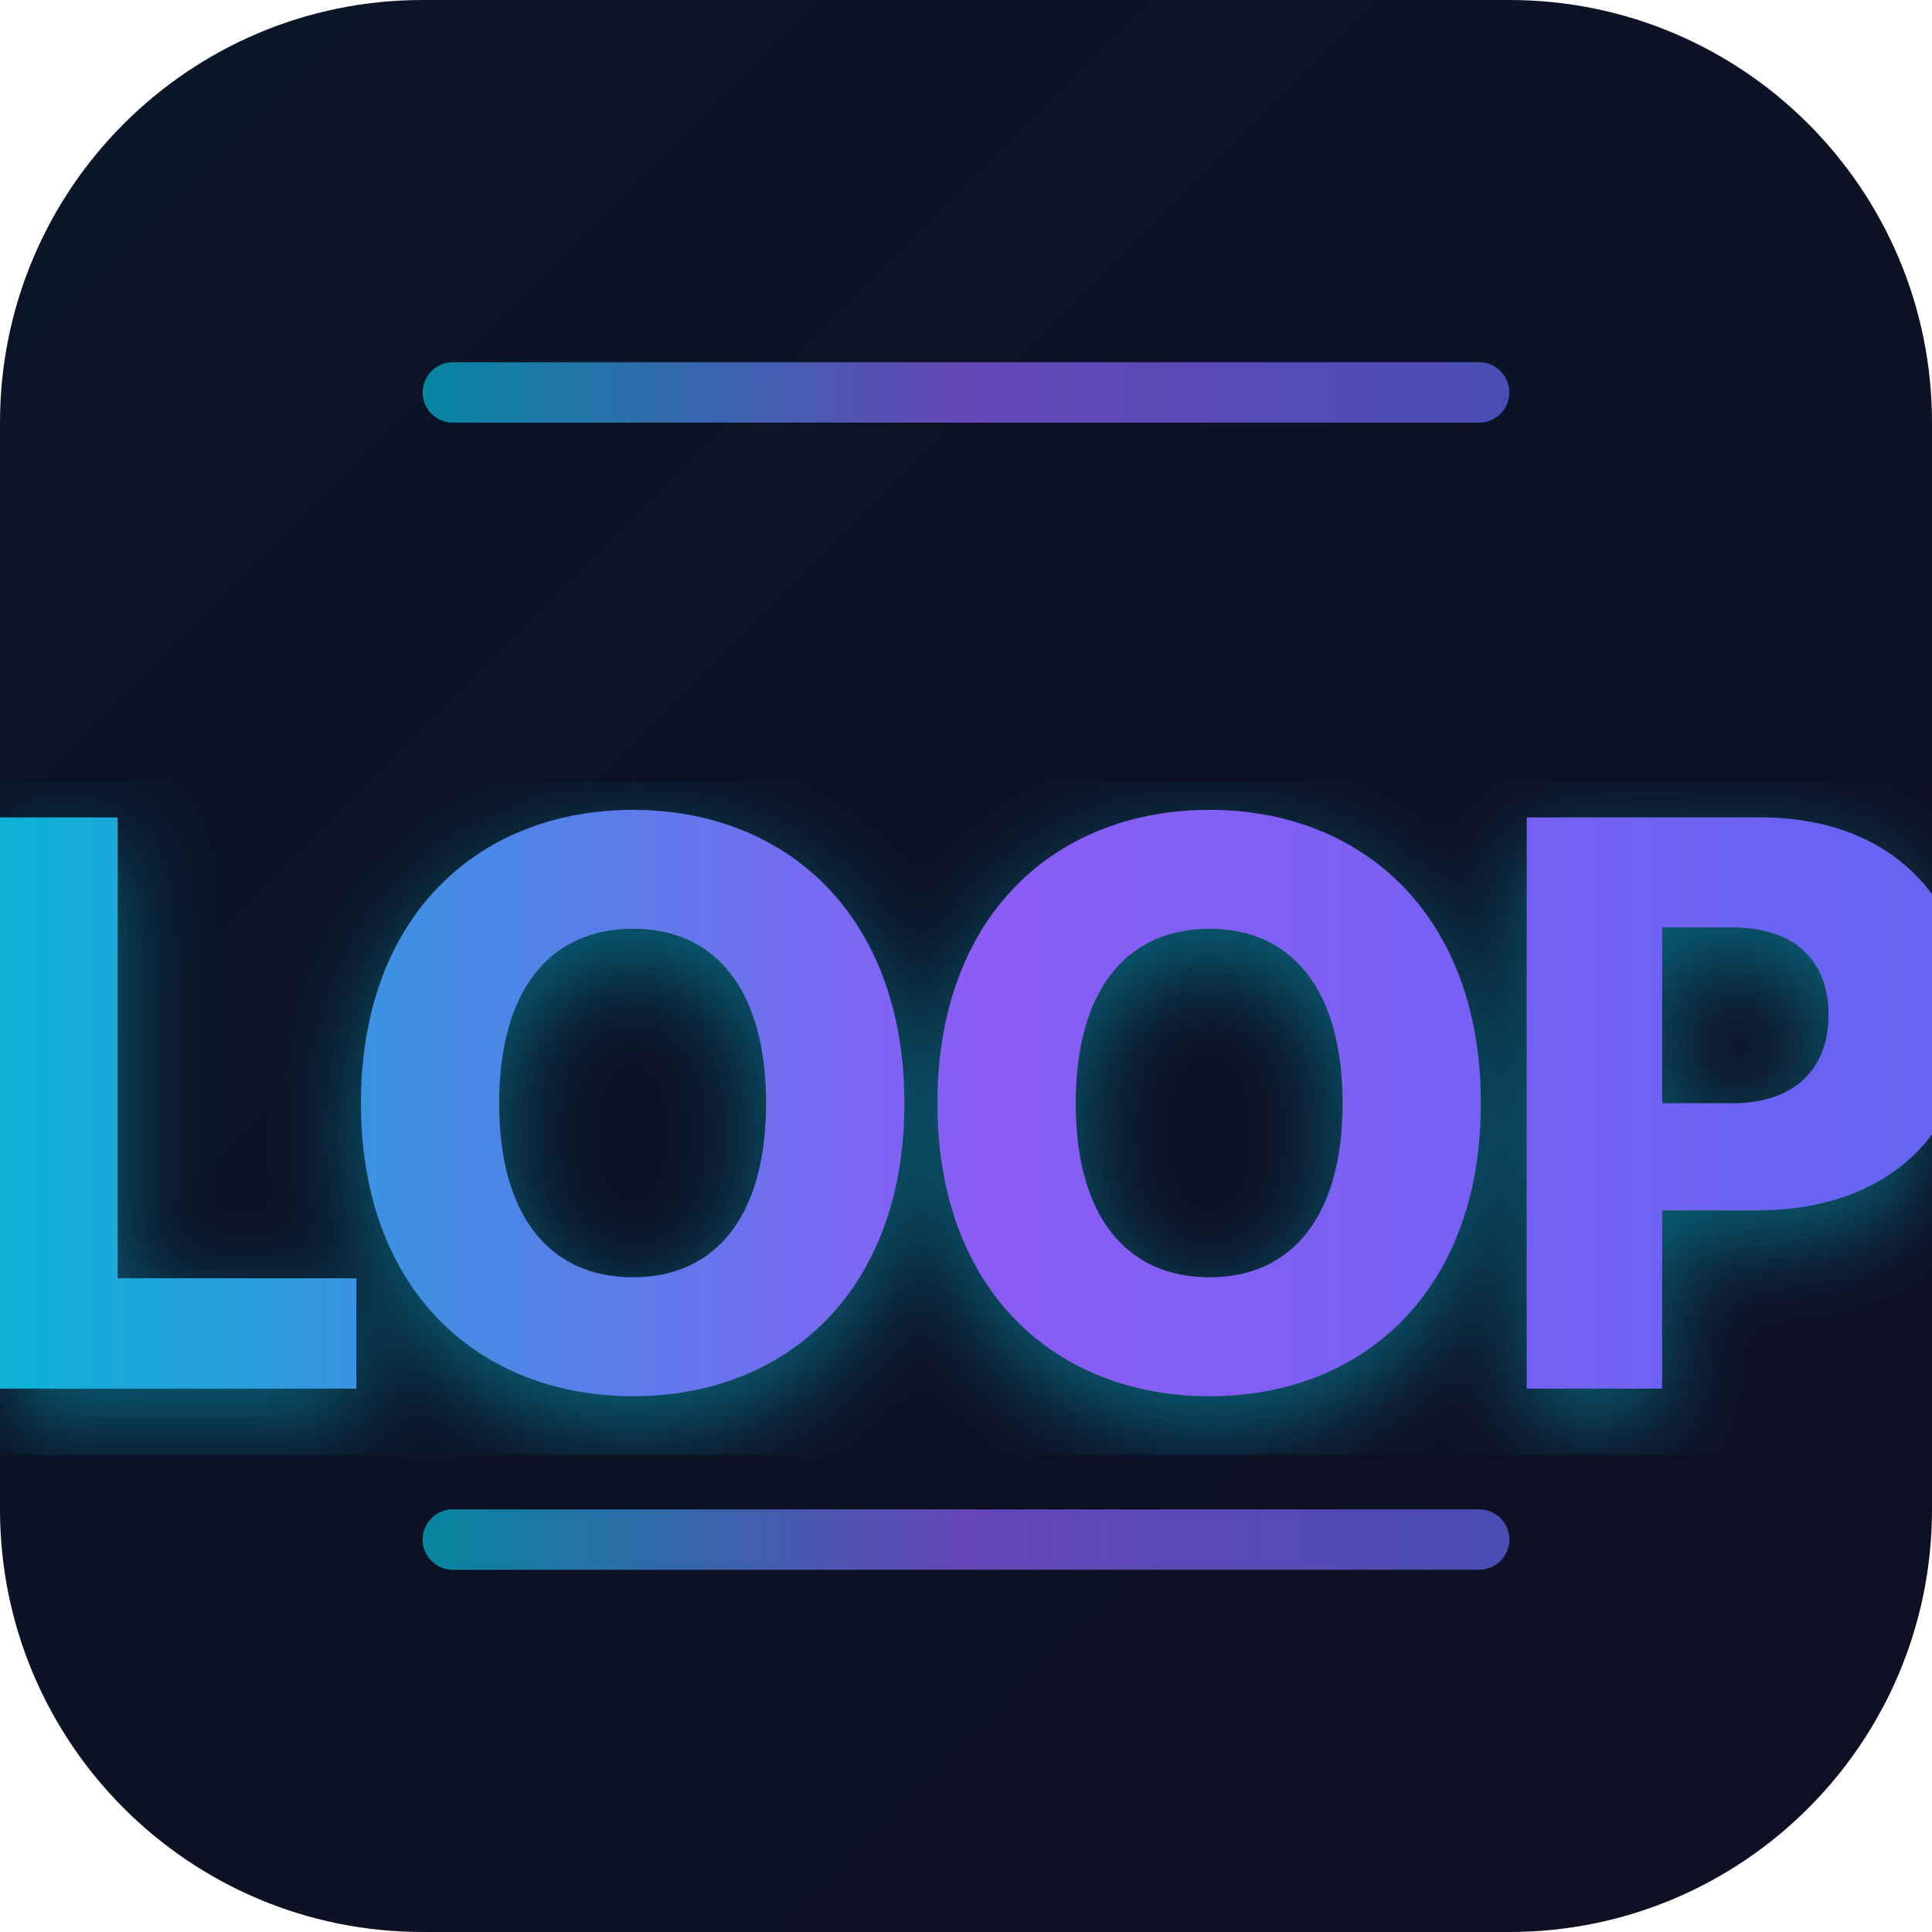
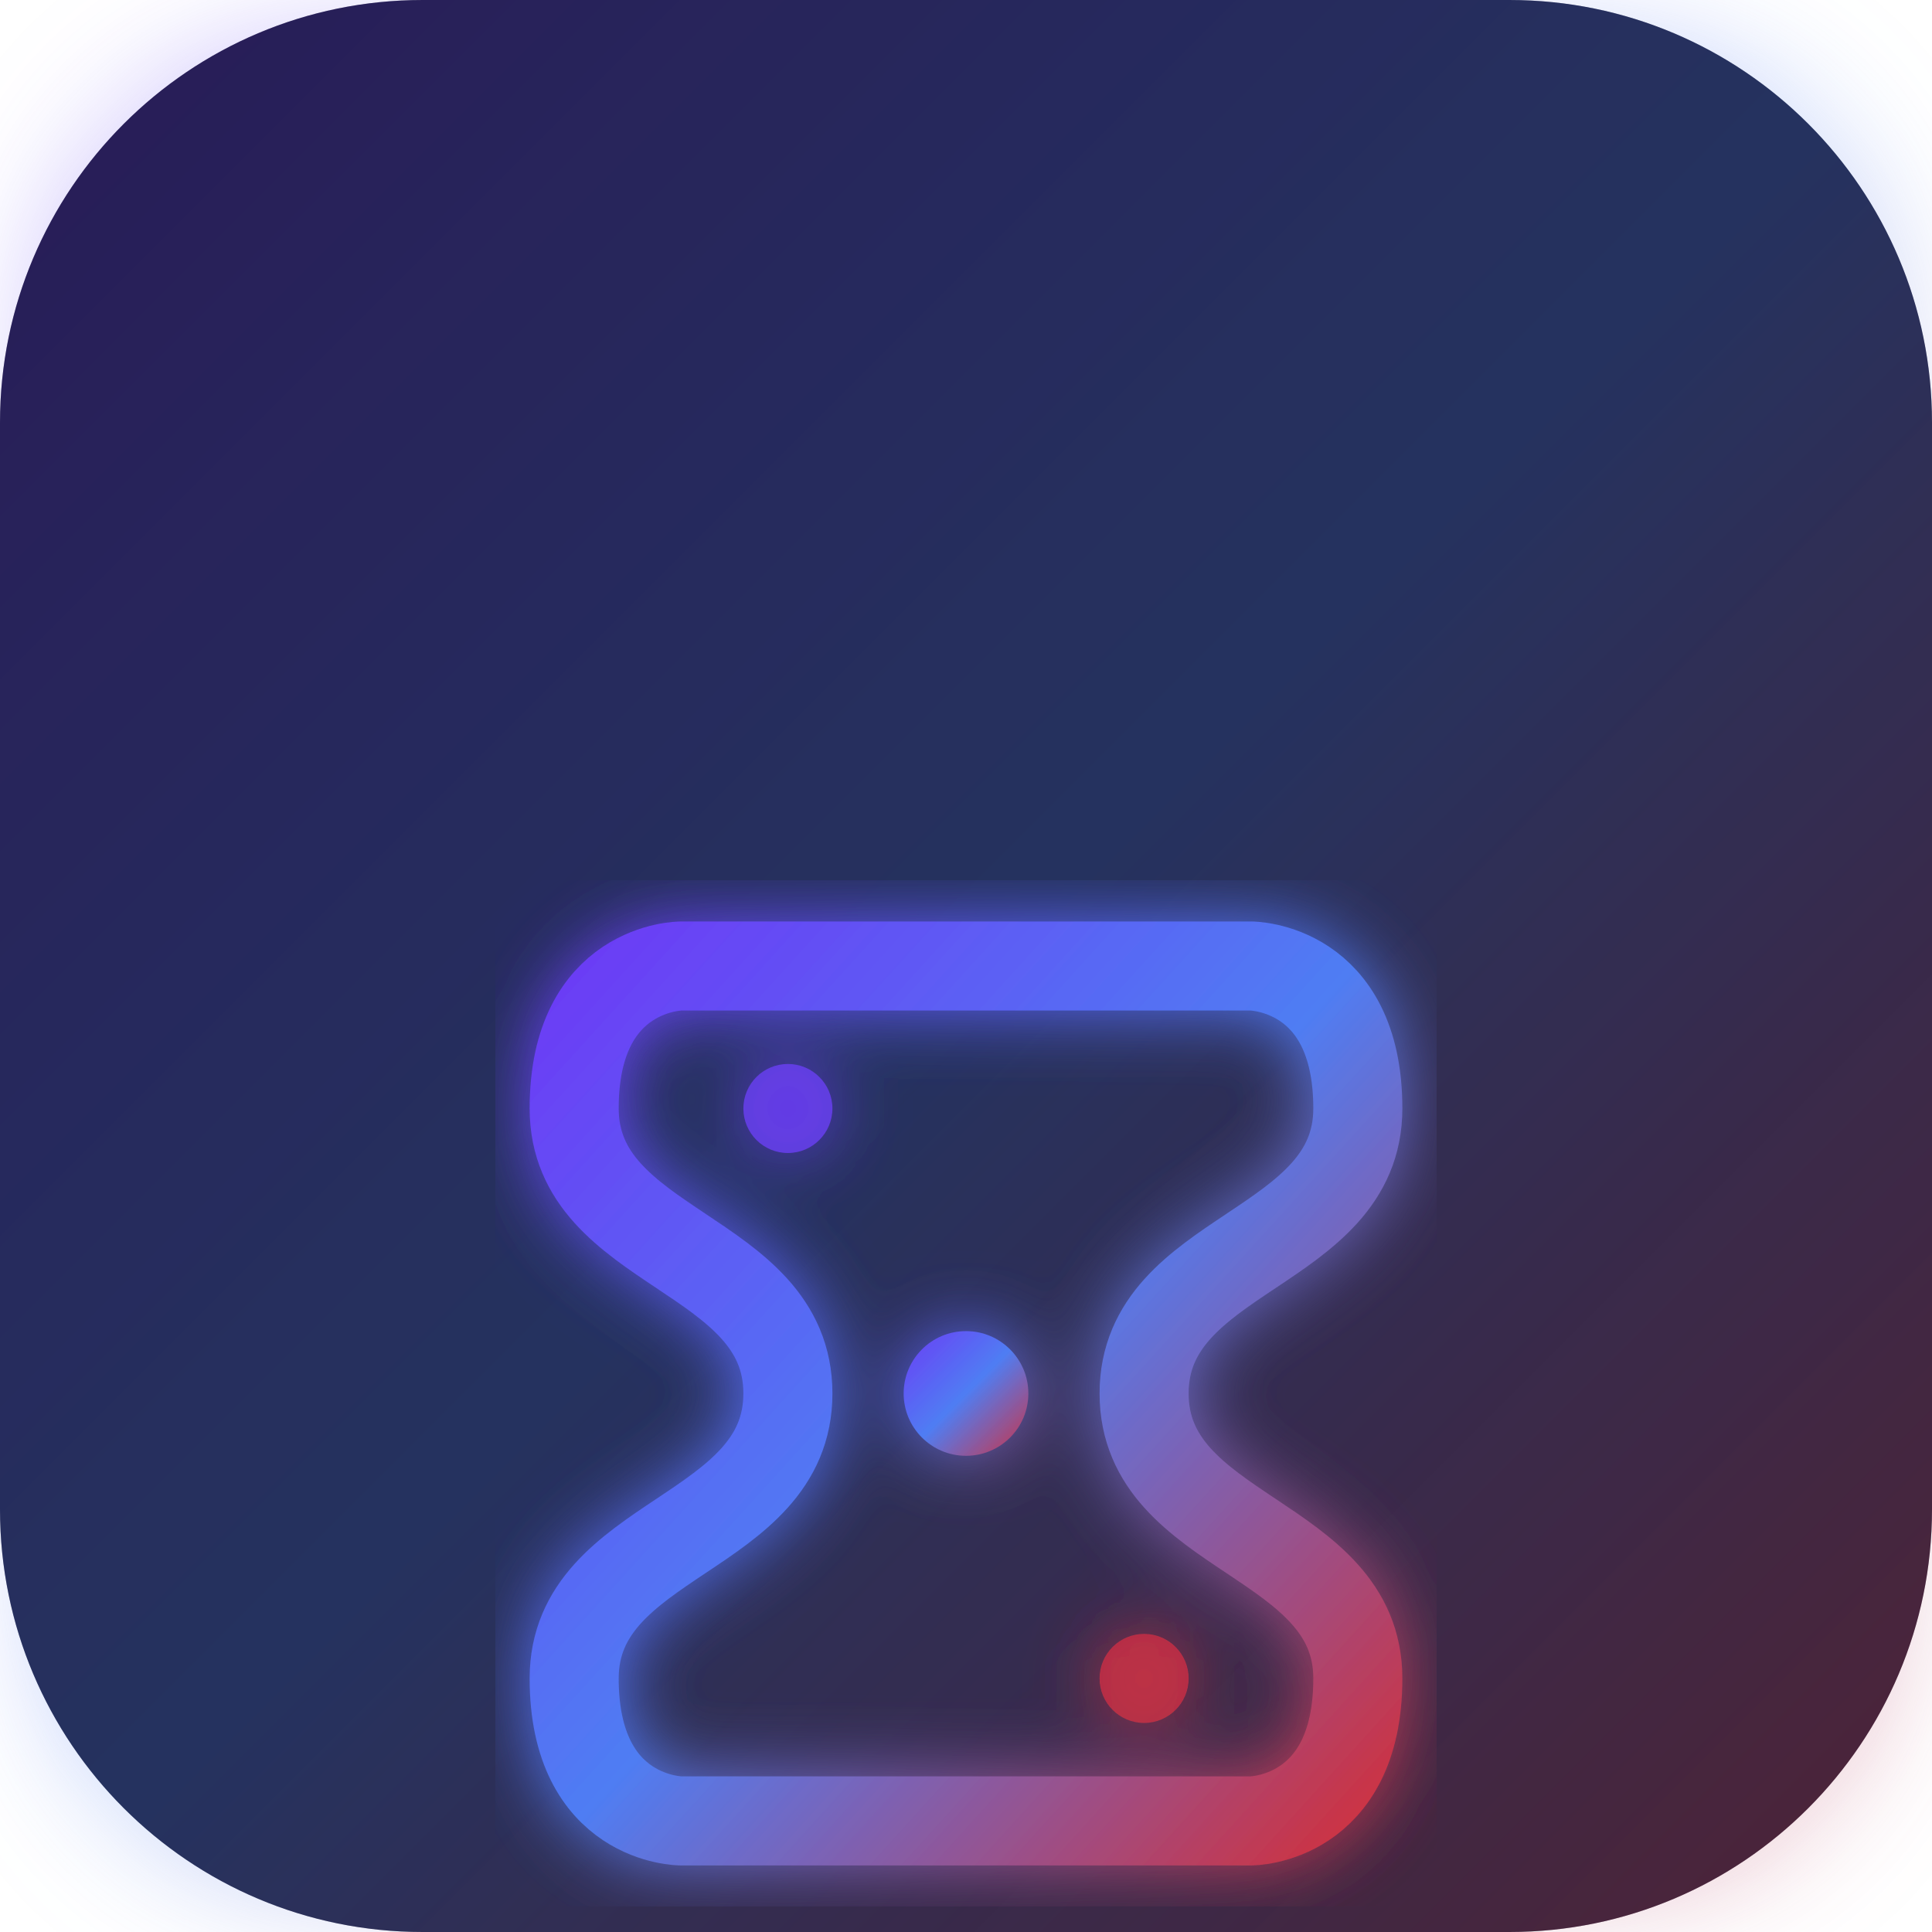
<svg xmlns="http://www.w3.org/2000/svg" viewBox="0 0 64 64" width="64" height="64">
  <defs>
    <linearGradient id="bgGrad" x1="0%" y1="0%" x2="100%" y2="100%">
-       <stop offset="0%" stop-color="#0a1628" />
-       <stop offset="100%" stop-color="#0f0f23" />
+       <stop offset="0%" stop-color="#0C0C14" />
+       <stop offset="100%" stop-color="#1A1A2E" />
    </linearGradient>
-     <linearGradient id="textGrad" x1="0%" y1="0%" x2="100%" y2="0%">
-       <stop offset="0%" stop-color="#06B6D4" />
-       <stop offset="50%" stop-color="#8B5CF6" />
-       <stop offset="100%" stop-color="#6366F1" />
+     <linearGradient id="logoGrad" x1="0%" y1="0%" x2="100%" y2="100%">
+       <stop offset="0%" stop-color="#6B3DF5" />
+       <stop offset="50%" stop-color="#4F7DF3" />
+       <stop offset="100%" stop-color="#CC3344" />
    </linearGradient>
    <filter id="glow">
-       <feGaussianBlur stdDeviation="1.5" result="blur" />
+       <feGaussianBlur stdDeviation="2" result="blur" />
      <feMerge>
        <feMergeNode in="blur" />
        <feMergeNode in="SourceGraphic" />
      </feMerge>
    </filter>
-     <filter id="textShadow">
-       <feDropShadow dx="0" dy="1" stdDeviation="1.5" flood-color="#06B6D4" flood-opacity="0.5" />
-     </filter>
+     <clipPath id="logoClip">
+       <rect width="64" height="64" rx="14" />
+     </clipPath>
  </defs>
  <rect width="64" height="64" rx="14" fill="url(#bgGrad)" />
-   <rect x="14" y="12" width="36" height="2" rx="1" fill="url(#textGrad)" opacity="0.7" />
-   <text x="32" y="46" font-family="'Inter', 'Segoe UI', system-ui, sans-serif" font-size="26" font-weight="800" text-anchor="middle" fill="url(#textGrad)" filter="url(#textShadow)" letter-spacing="-1">LOOP</text>
-   <rect x="14" y="50" width="36" height="2" rx="1" fill="url(#textGrad)" opacity="0.7" />
+   <rect width="64" height="64" rx="14" fill="url(#logoGrad)" opacity="0.3" filter="url(#glow)" />
+   <g transform="translate(32,32) scale(0.59)" filter="url(#glow)">
+     <path d="M16,0 C16,0 22,0 22,8 C22,16 10,16 10,24 C10,32 22,32 22,40 C22,48 16,48 16,48 L-16,48 C-16,48 -22,48 -22,40 C-22,32 -10,32 -10,24 C-10,16 -22,16 -22,8 C-22,0 -16,0 -16,0 Z" fill="none" stroke="url(#logoGrad)" stroke-width="5" stroke-linecap="round" stroke-linejoin="round" />
+     <circle cx="0" cy="24" r="3.5" fill="url(#logoGrad)" />
+     <circle cx="-10" cy="8" r="2.5" fill="#6B3DF5" opacity="0.8" />
+     <circle cx="10" cy="40" r="2.5" fill="#CC3344" opacity="0.8" />
+   </g>
</svg>
